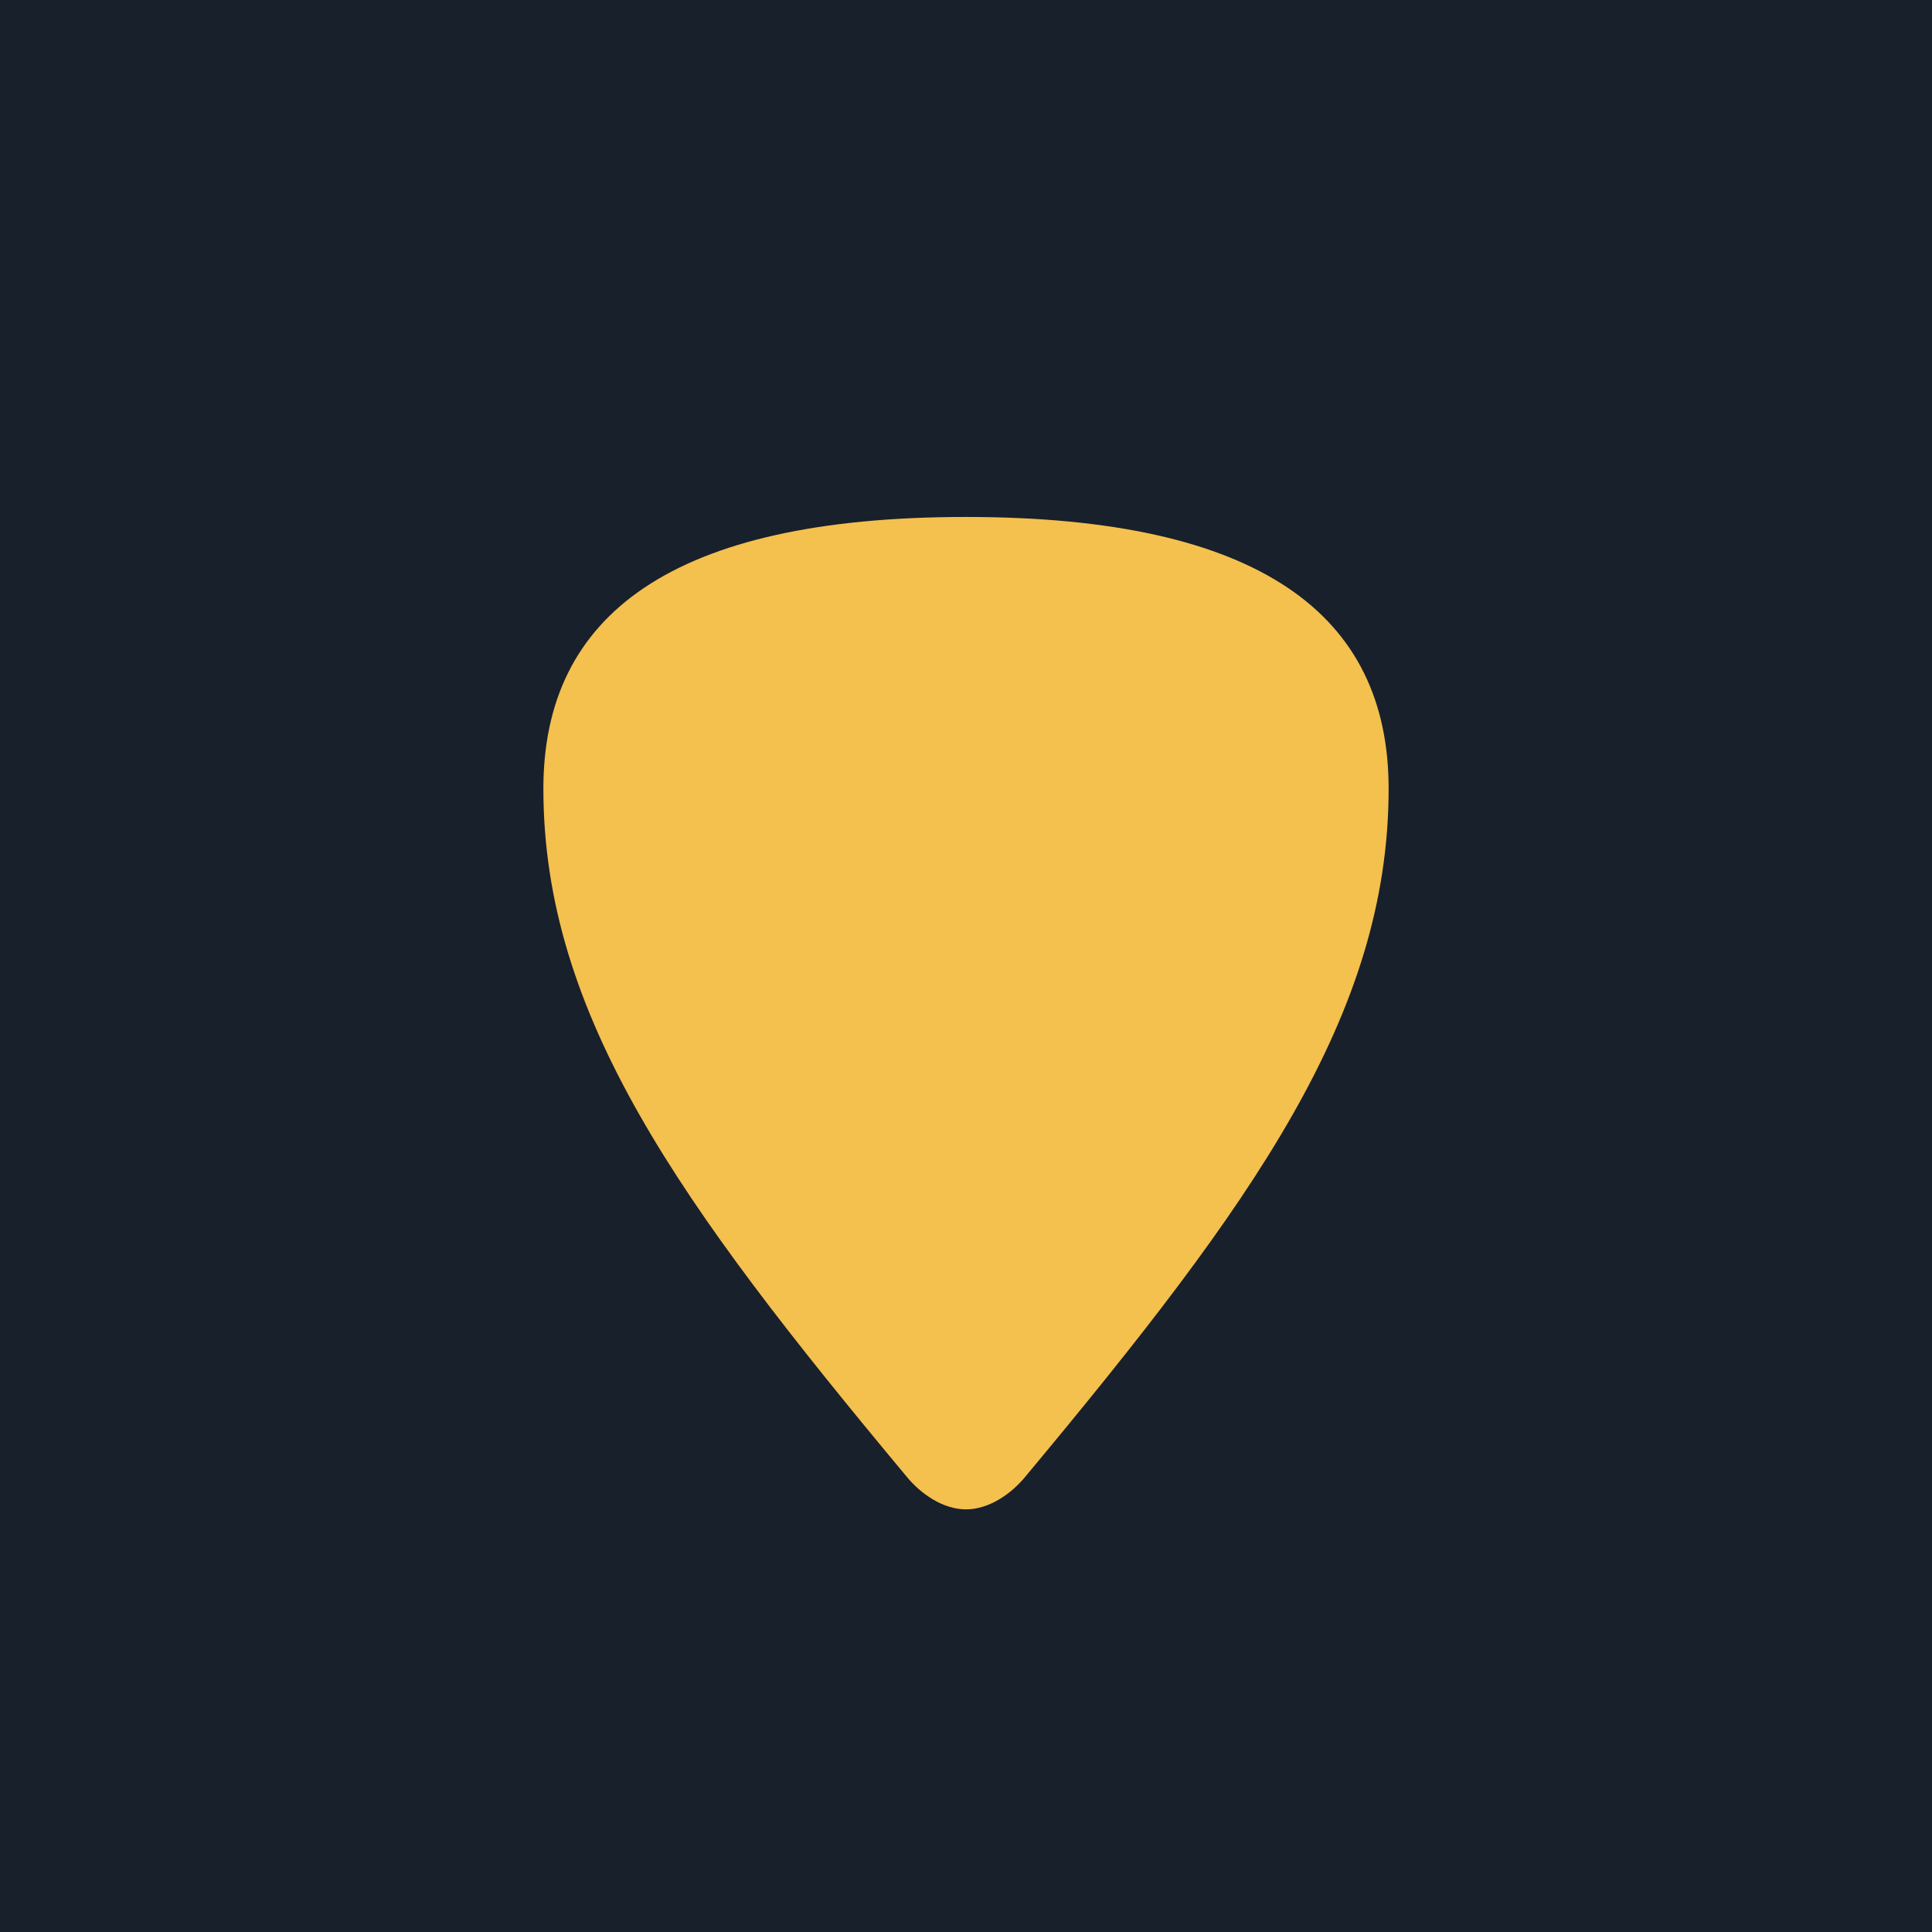
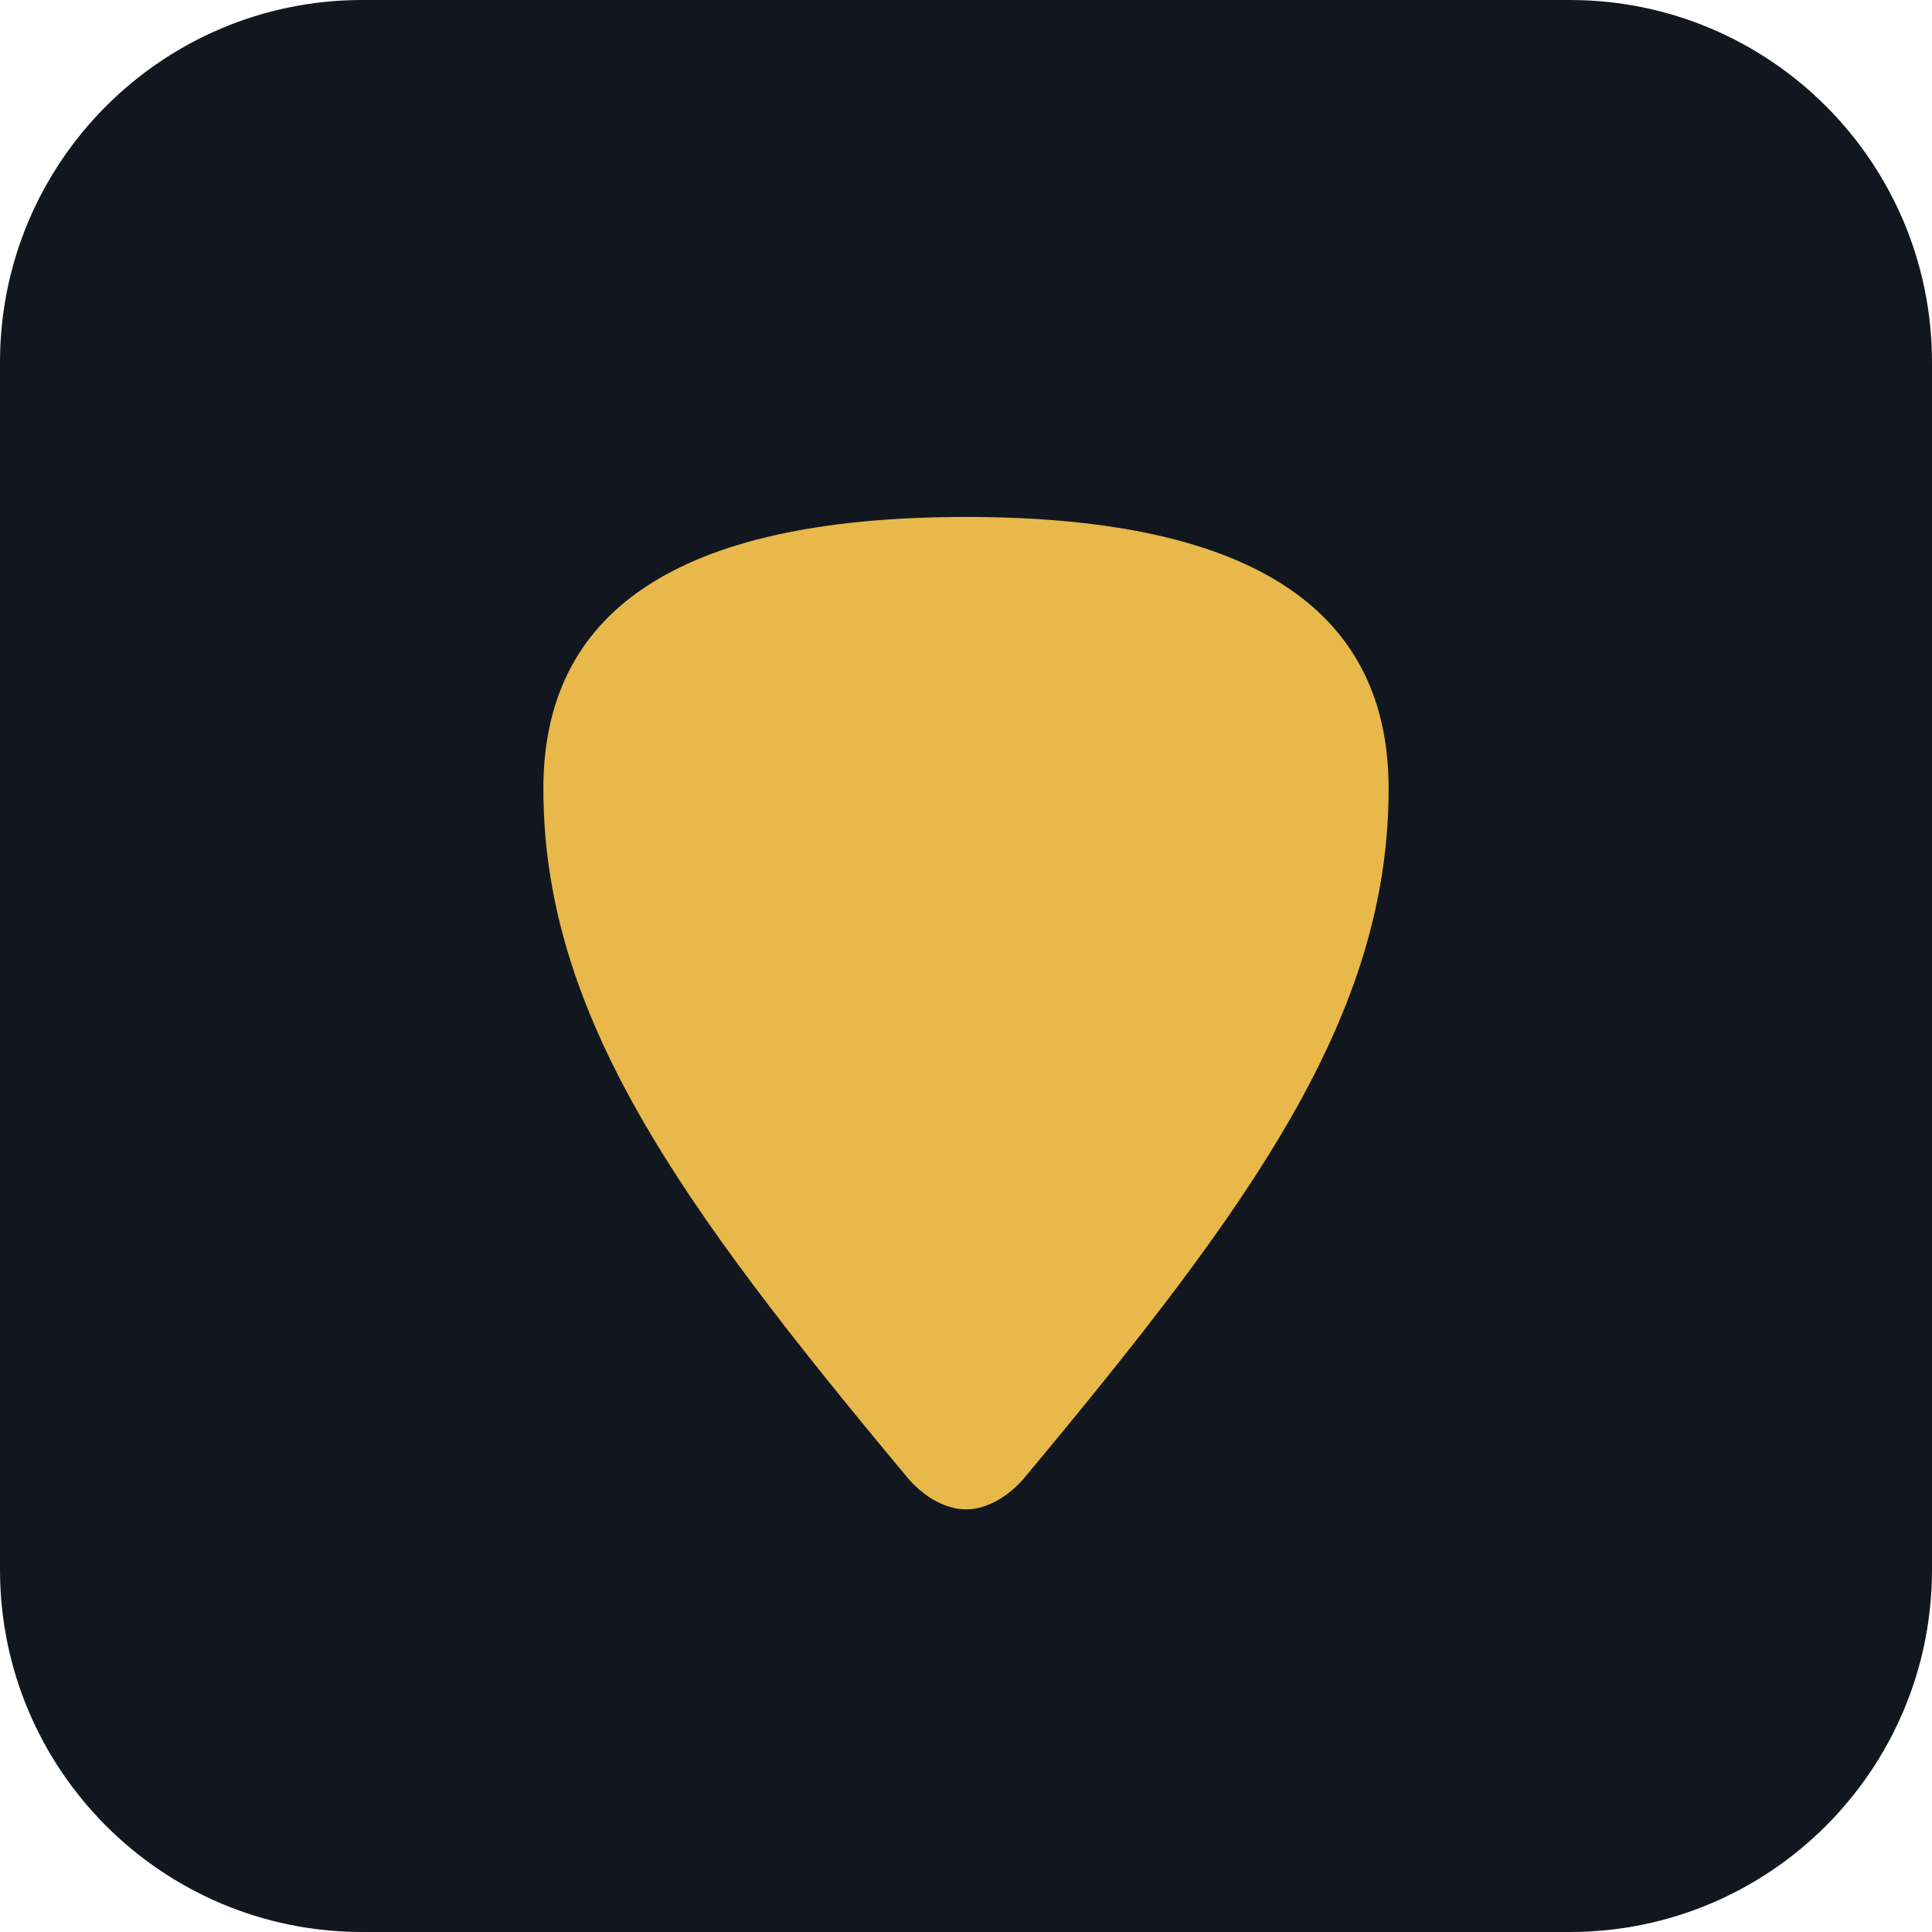
<svg xmlns="http://www.w3.org/2000/svg" viewBox="0 0 512 512">
-   <rect width="512" height="512" fill="#18202b" />
-   <path d="M256 400c-6 0-12-4-16-9-60-72-96-122-96-182 0-46 34-72 112-72s112 26 112 72c0 60-36 110-96 182-4 5-10 9-16 9z" fill="#f4c04e" />
+   <rect width="512" height="512" rx="96" fill="#12171f" />
+   <path d="M256 400c-6 0-12-4-16-9-60-72-96-122-96-182 0-46 34-72 112-72s112 26 112 72c0 60-36 110-96 182-4 5-10 9-16 9z" fill="#e8b84a" />
</svg>
